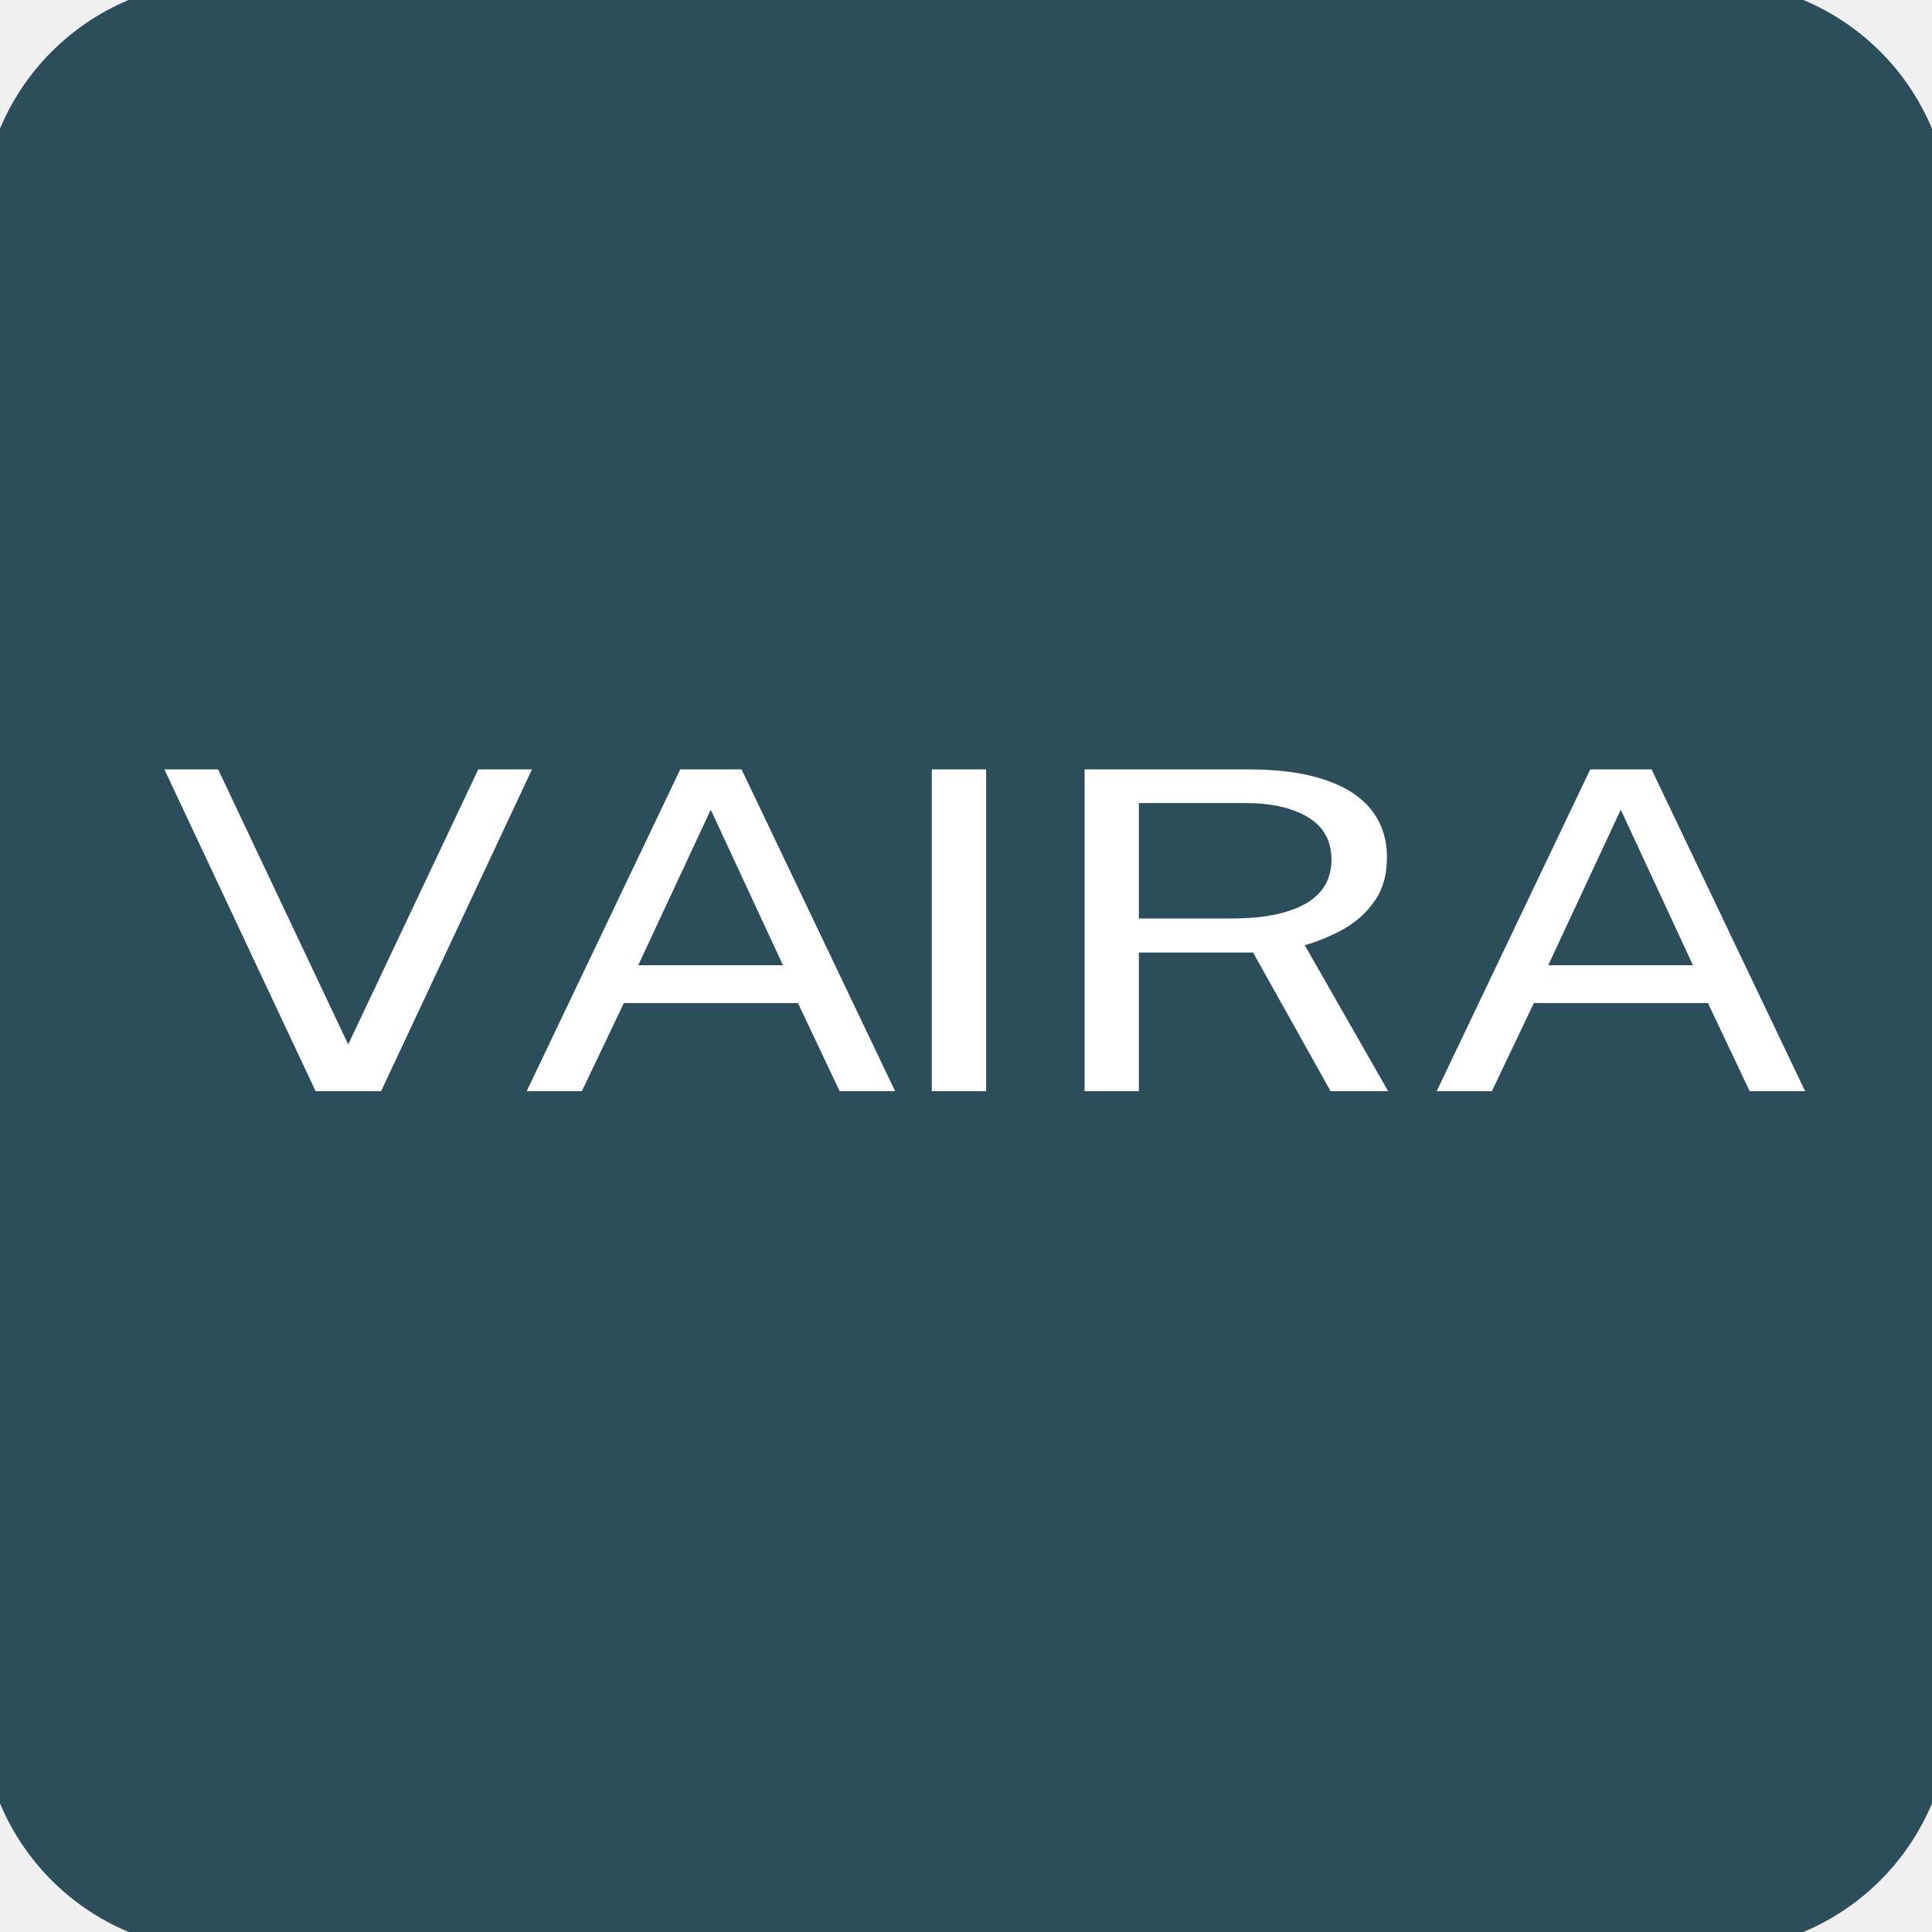
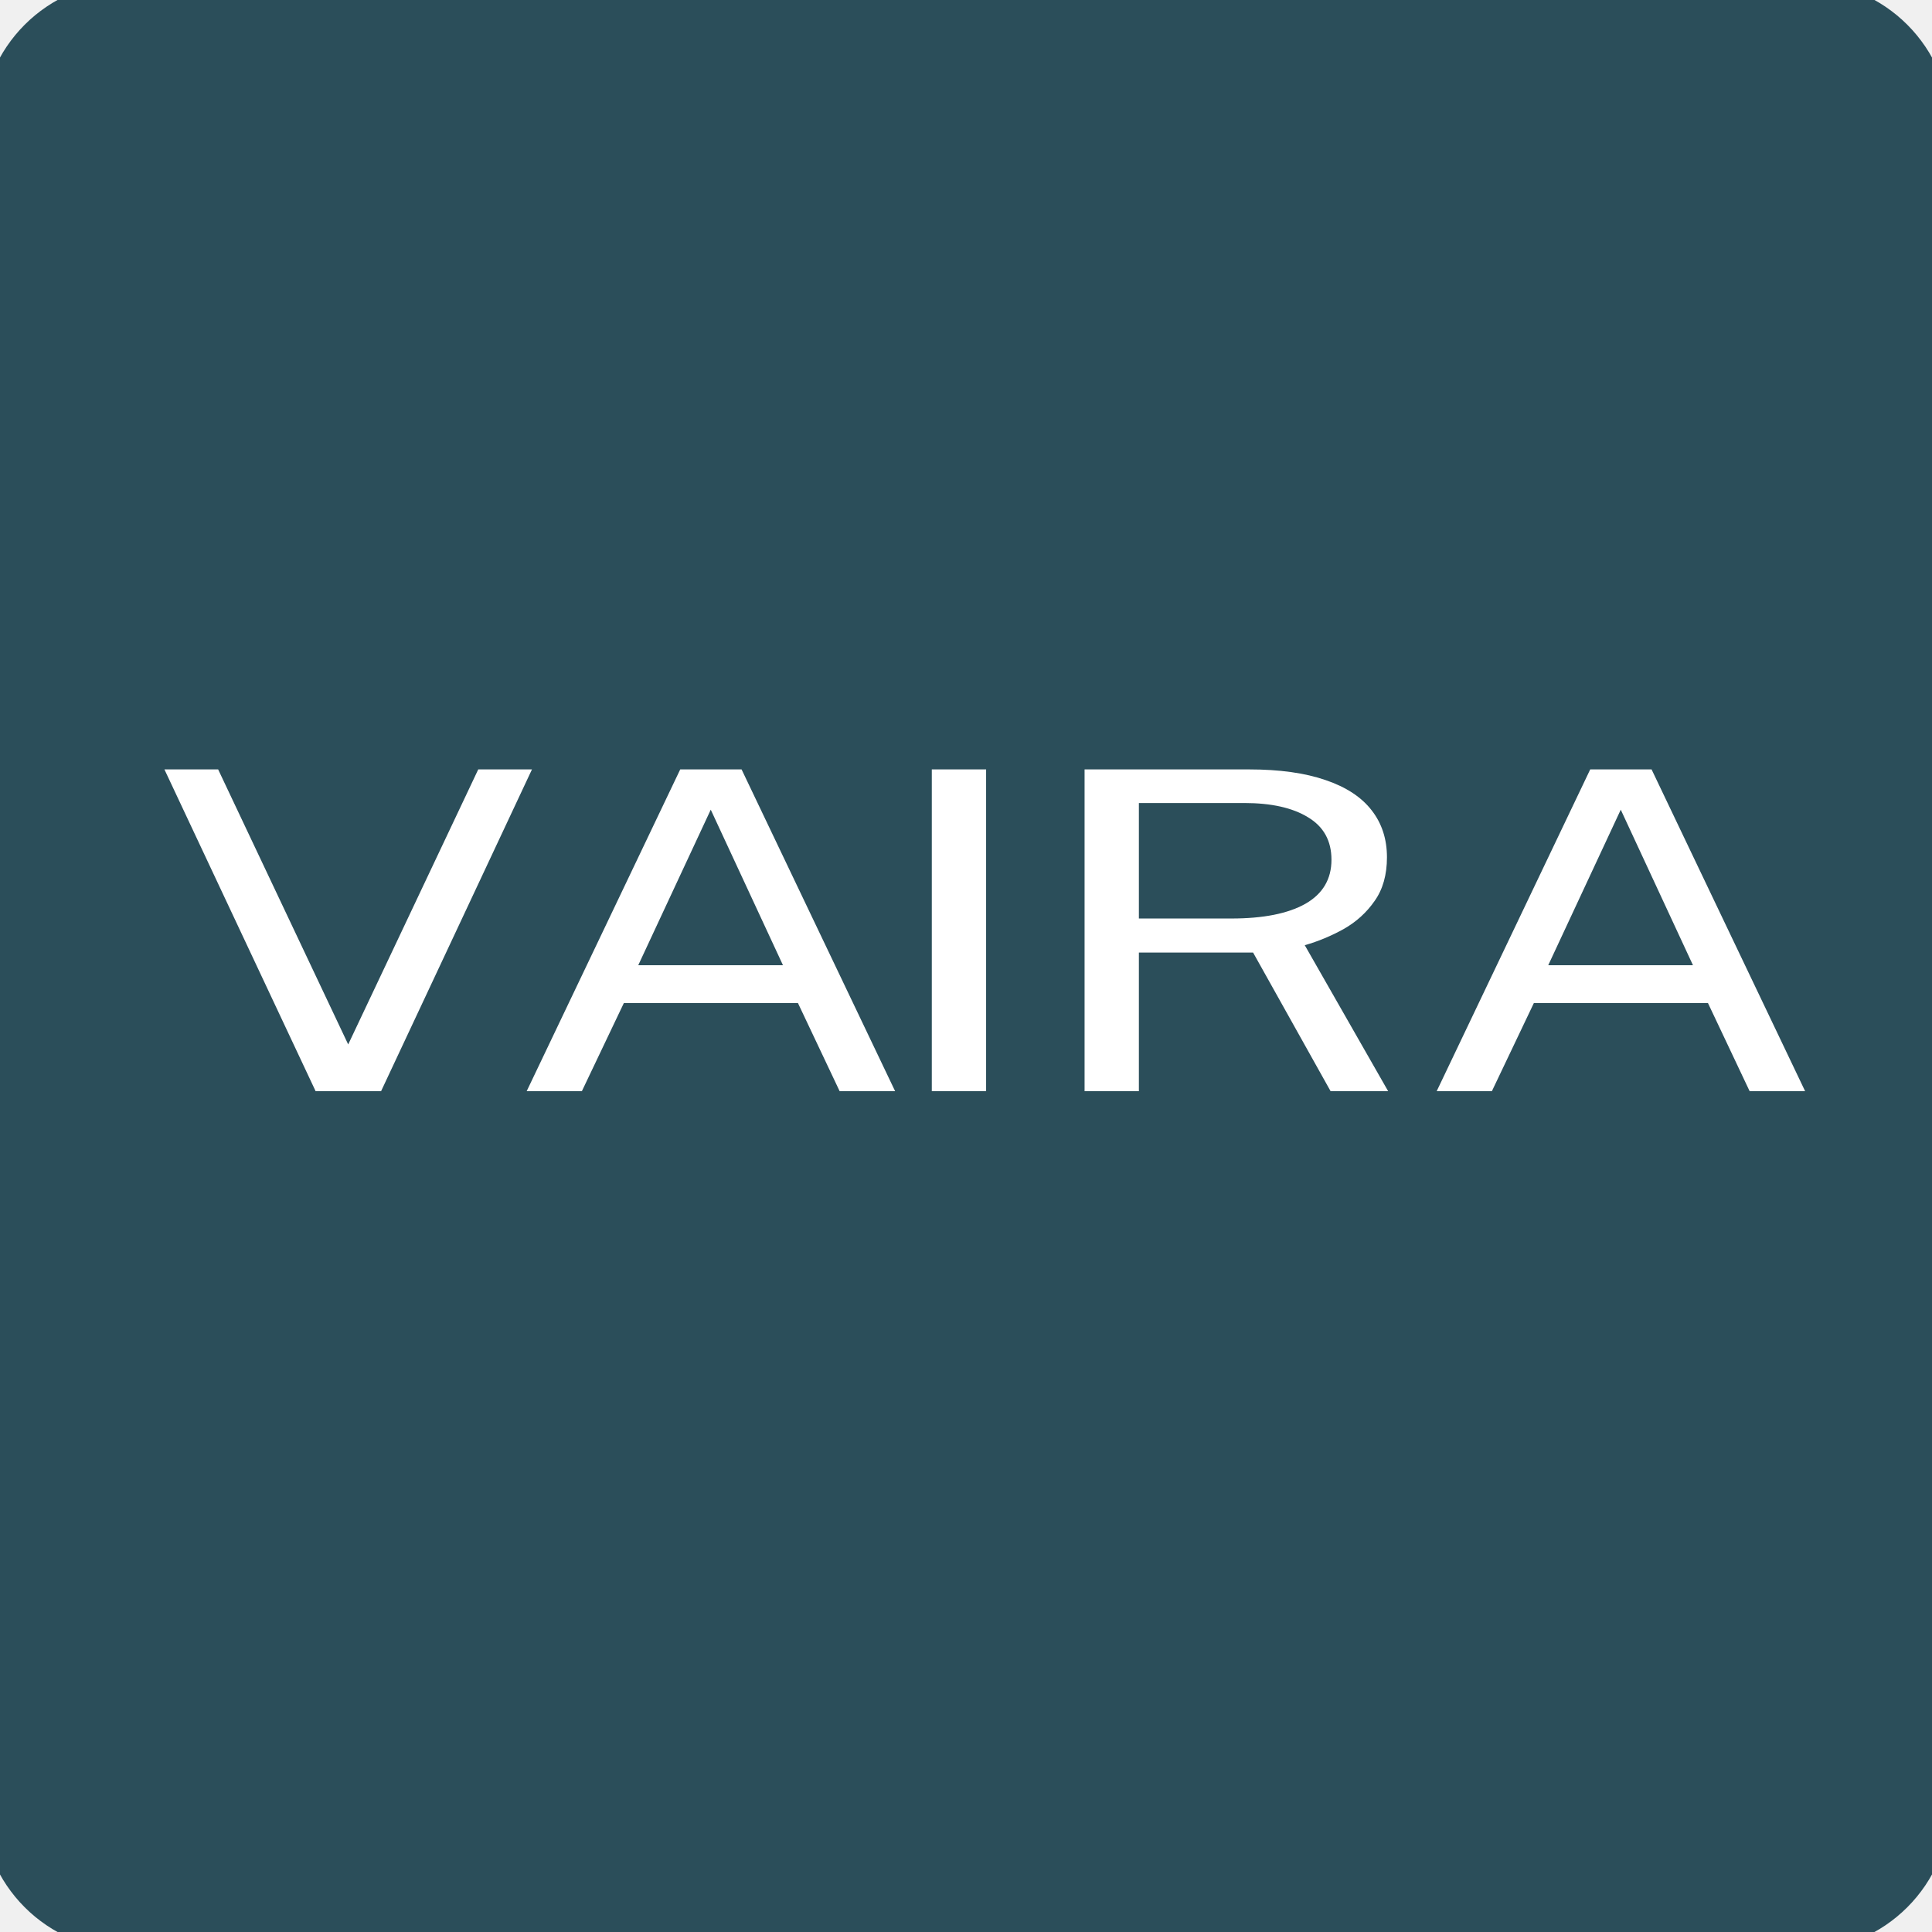
<svg xmlns="http://www.w3.org/2000/svg" viewBox="0 0 210 210">
-   <rect x="0" y="0" width="210" height="210" rx="24" ry="24" fill="#2b4e5a" stroke="#2b4e5a" stroke-width="4" />
+   <path d="       M 14 0       H 196       A 14 14 0 0 1 210 14       V 196       A 14 14 0 0 1 196 210       H 14       A 14 14 0 0 1 0 196       V 14       A 14 14 0 0 1 14 0       Z" fill="#2b4e5a" stroke="#2b4e5a" stroke-width="4" />
  <g transform="translate(6, 16) scale(1.05)">
    <path fill="#ffffff" d="M 26.958,97.72 11.307,64.411 h 5.561 L 30.331,92.882 43.794,64.411 h 5.561 L 33.735,97.72 Z m 21.85,0 15.894,-33.308 h 6.352 L 86.948,97.72 H 81.205 L 76.889,88.598 h -18.022 l -4.346,9.122 z M 60.357,84.682 H 75.339 L 67.863,68.58 Z M 90.746,97.72 V 64.411 h 5.622 v 33.308 z m 15.815,0 V 64.411 h 17.019 q 4.741,0 7.932,1.106 3.191,1.083 4.771,3.133 1.58,2.027 1.58,4.86 0,2.718 -1.276,4.515 -1.246,1.797 -3.191,2.902 -1.945,1.083 -4.042,1.682 l 8.631,15.111 h -5.957 l -8.023,-14.351 h -11.822 v 14.351 z m 5.622,-17.875 h 9.573 q 4.954,0 7.658,-1.52 2.705,-1.543 2.705,-4.561 0,-2.948 -2.431,-4.4 -2.401,-1.474 -6.595,-1.474 h -10.91 z m 30.828,17.875 15.894,-33.308 h 6.352 l 15.894,33.308 h -5.744 L 171.093,88.598 h -18.022 l -4.346,9.122 z m 11.548,-13.038 h 14.983 l -7.476,-16.101 z" />
  </g>
</svg>
